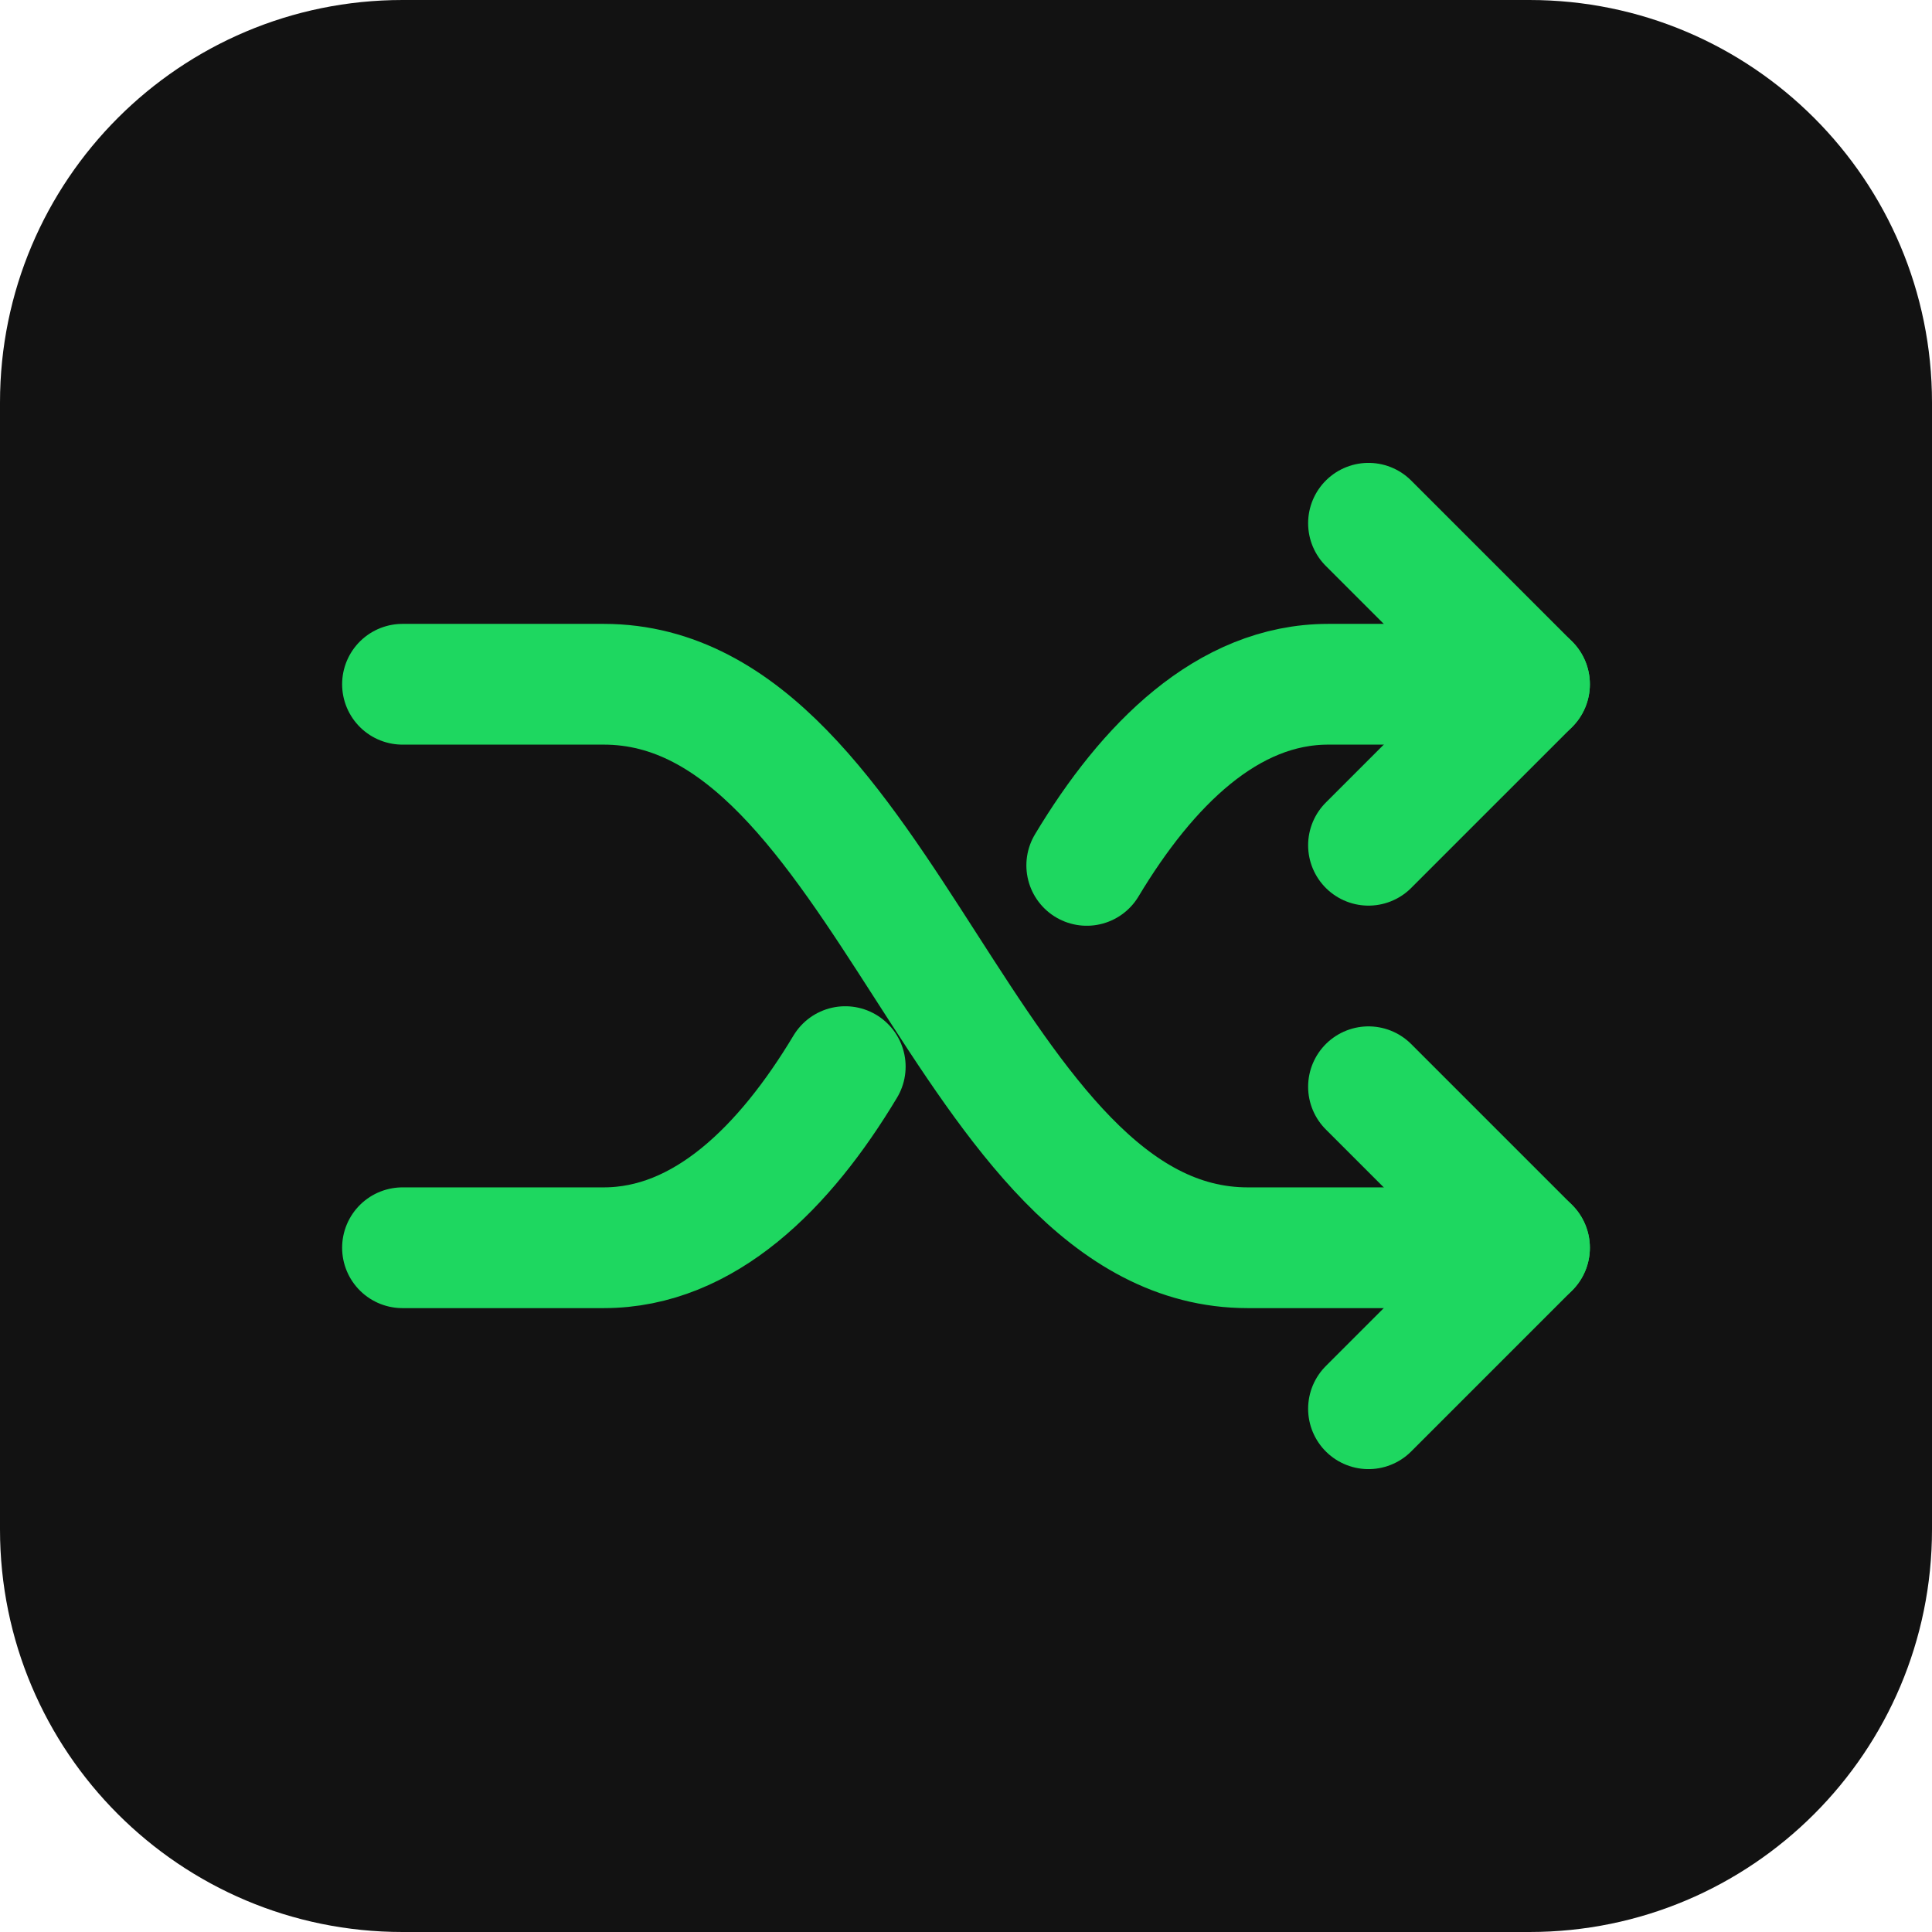
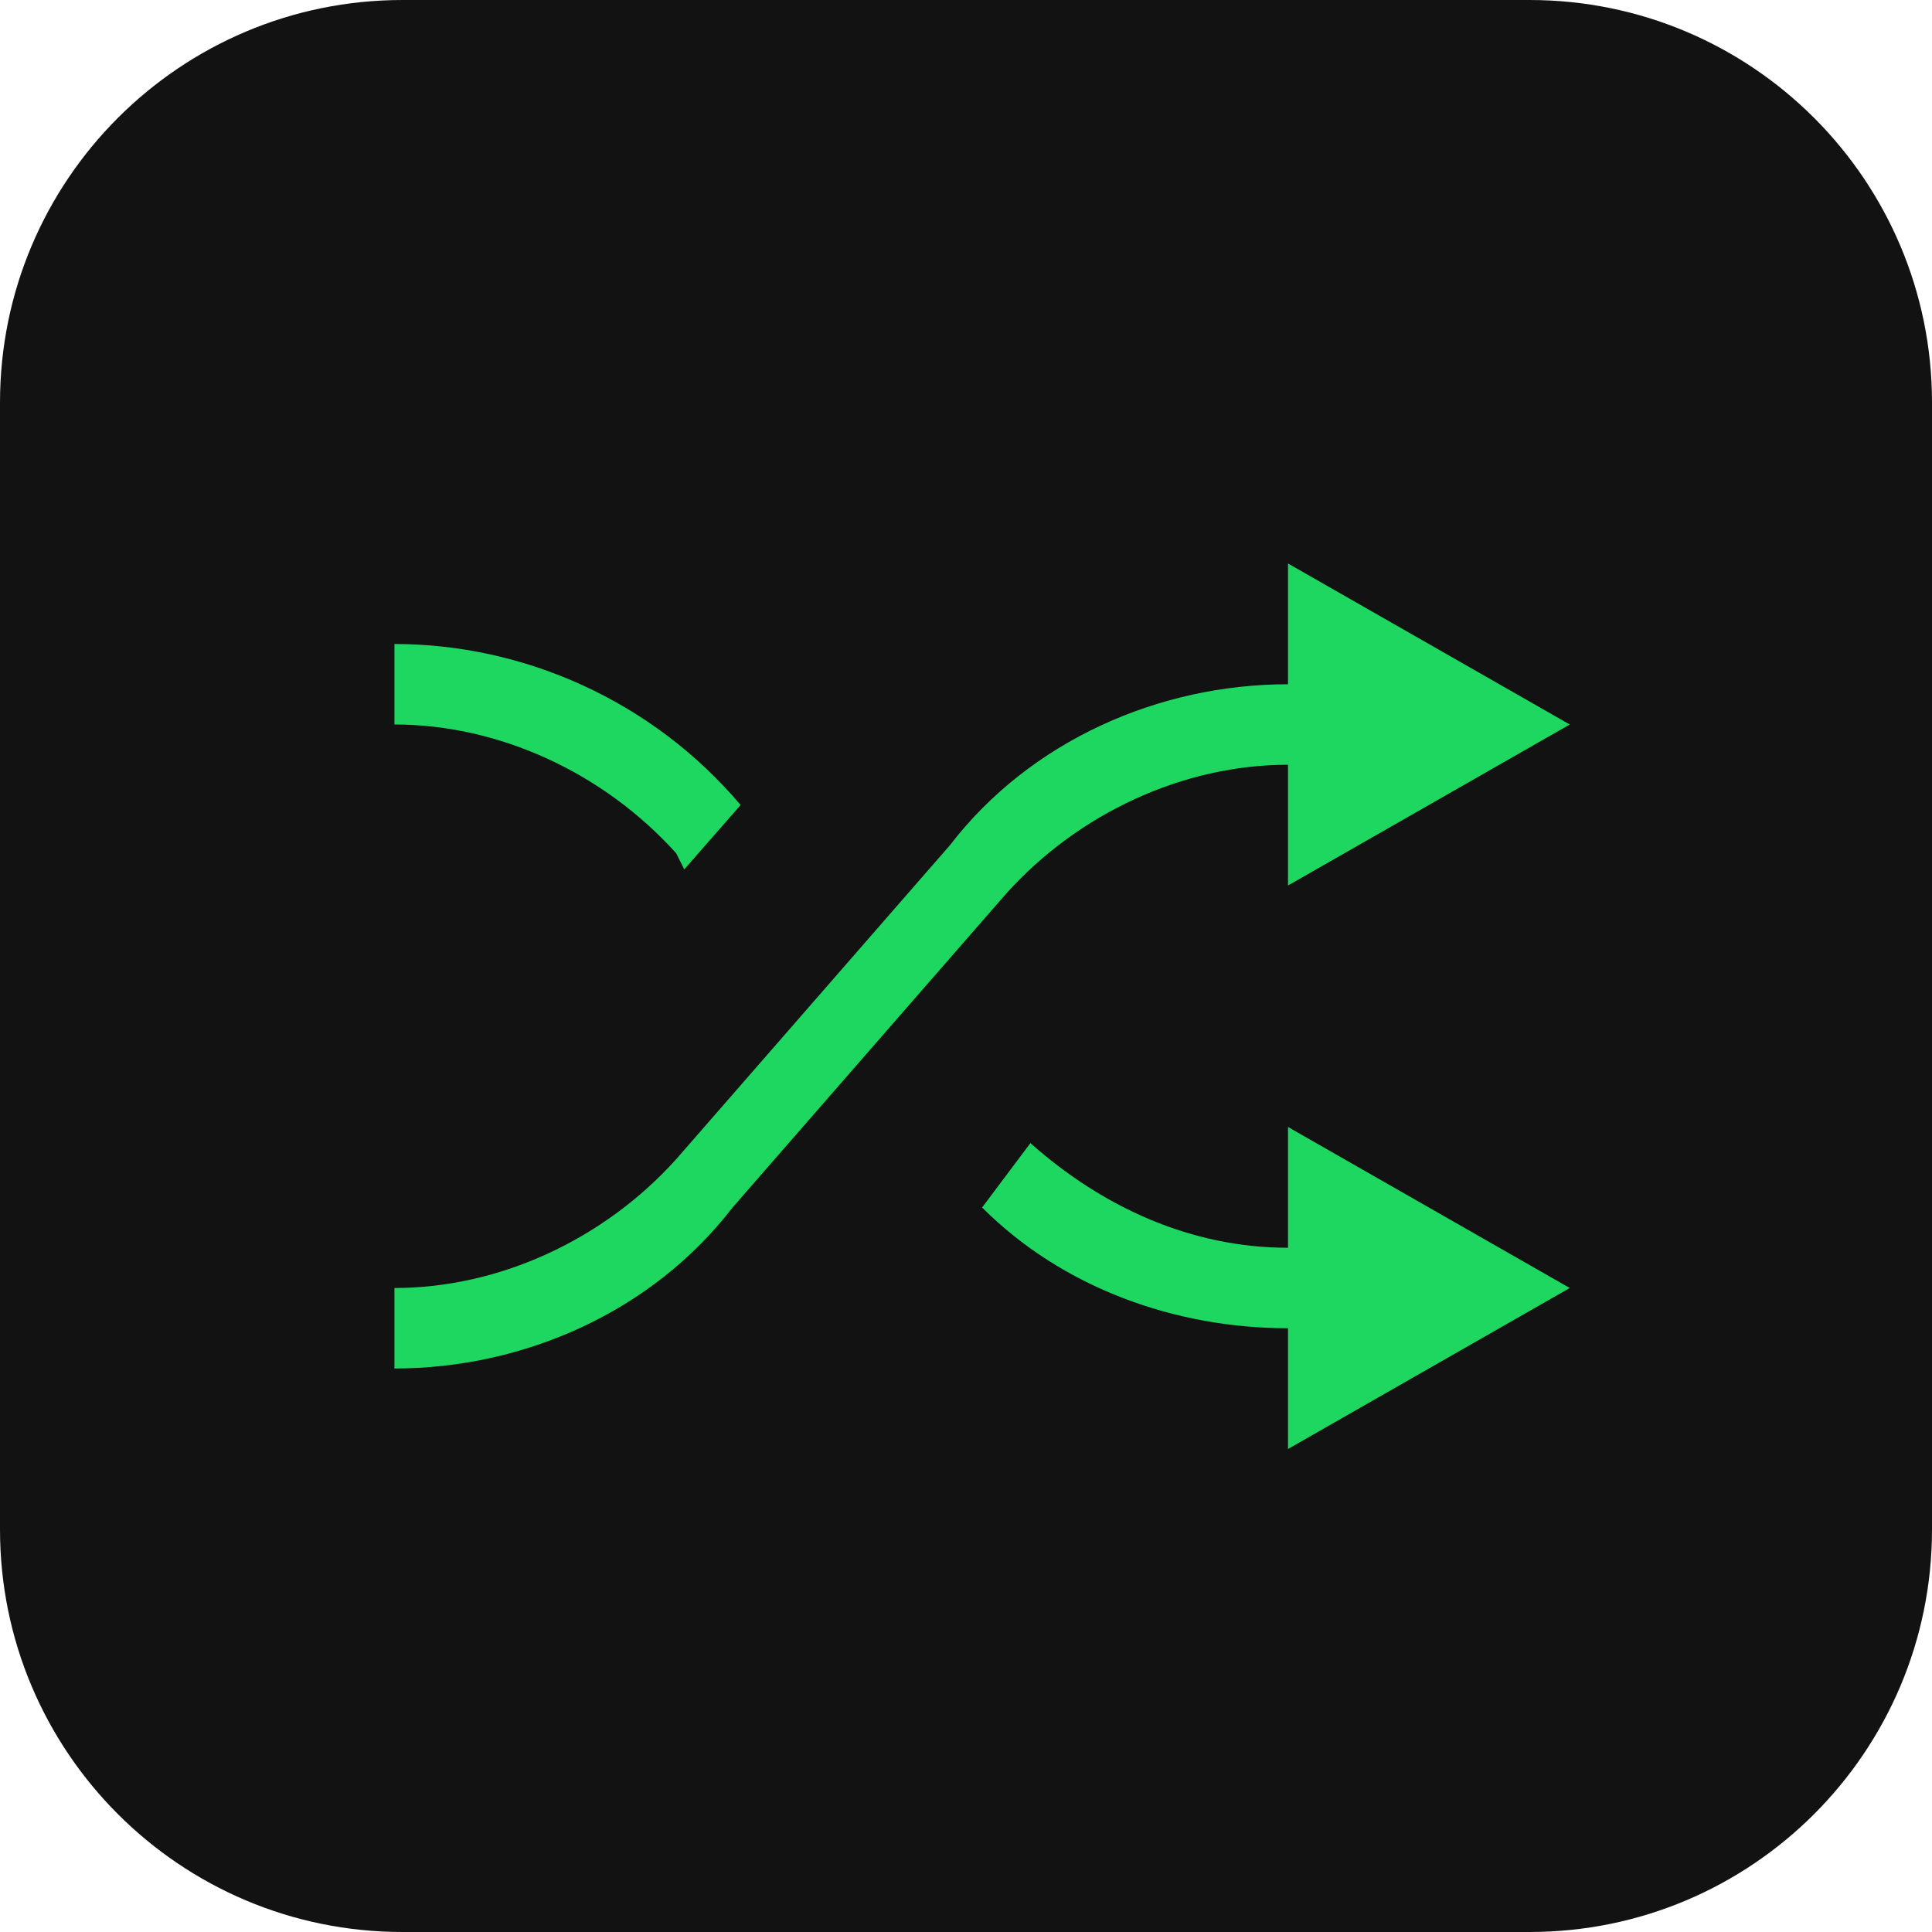
<svg xmlns="http://www.w3.org/2000/svg" viewBox="0 0 96 96">
  <rect width="96" height="96" rx="20" fill="#121212" />
-   <g fill="none" stroke="#1ed760" stroke-width="6" stroke-linecap="round" stroke-linejoin="round">
-     <path d="M20 34h10c14 0 18 28 32 28h14" />
-     <path d="M20 62h10c5 0 9-4 12-9M54 43c3-5 7-9 12-9h10" />
-     <path d="M68 26l8 8-8 8M68 54l8 8-8 8" />
-   </g>
+   <path fill="#1ed760" transform="translate(16 16) scale(4)" d="M4.5 6.8l.7-.8C4.1 4.7 2.5 4 .9 4v1c1.3 0 2.6.6 3.5 1.6l.1.2zm7.5 4.7c-1.2 0-2.3-.5-3.2-1.3l-.6.8c1 1 2.4 1.5 3.8 1.5V14l3.5-2-3.5-2v1.5zm0-6V7l3.5-2L12 3v1.5c-1.6 0-3.2.7-4.2 2l-3.4 3.9c-.9 1-2.2 1.6-3.5 1.6v1c1.6 0 3.2-.7 4.2-2l3.4-3.9c.9-1 2.2-1.6 3.5-1.6z" />
</svg>
